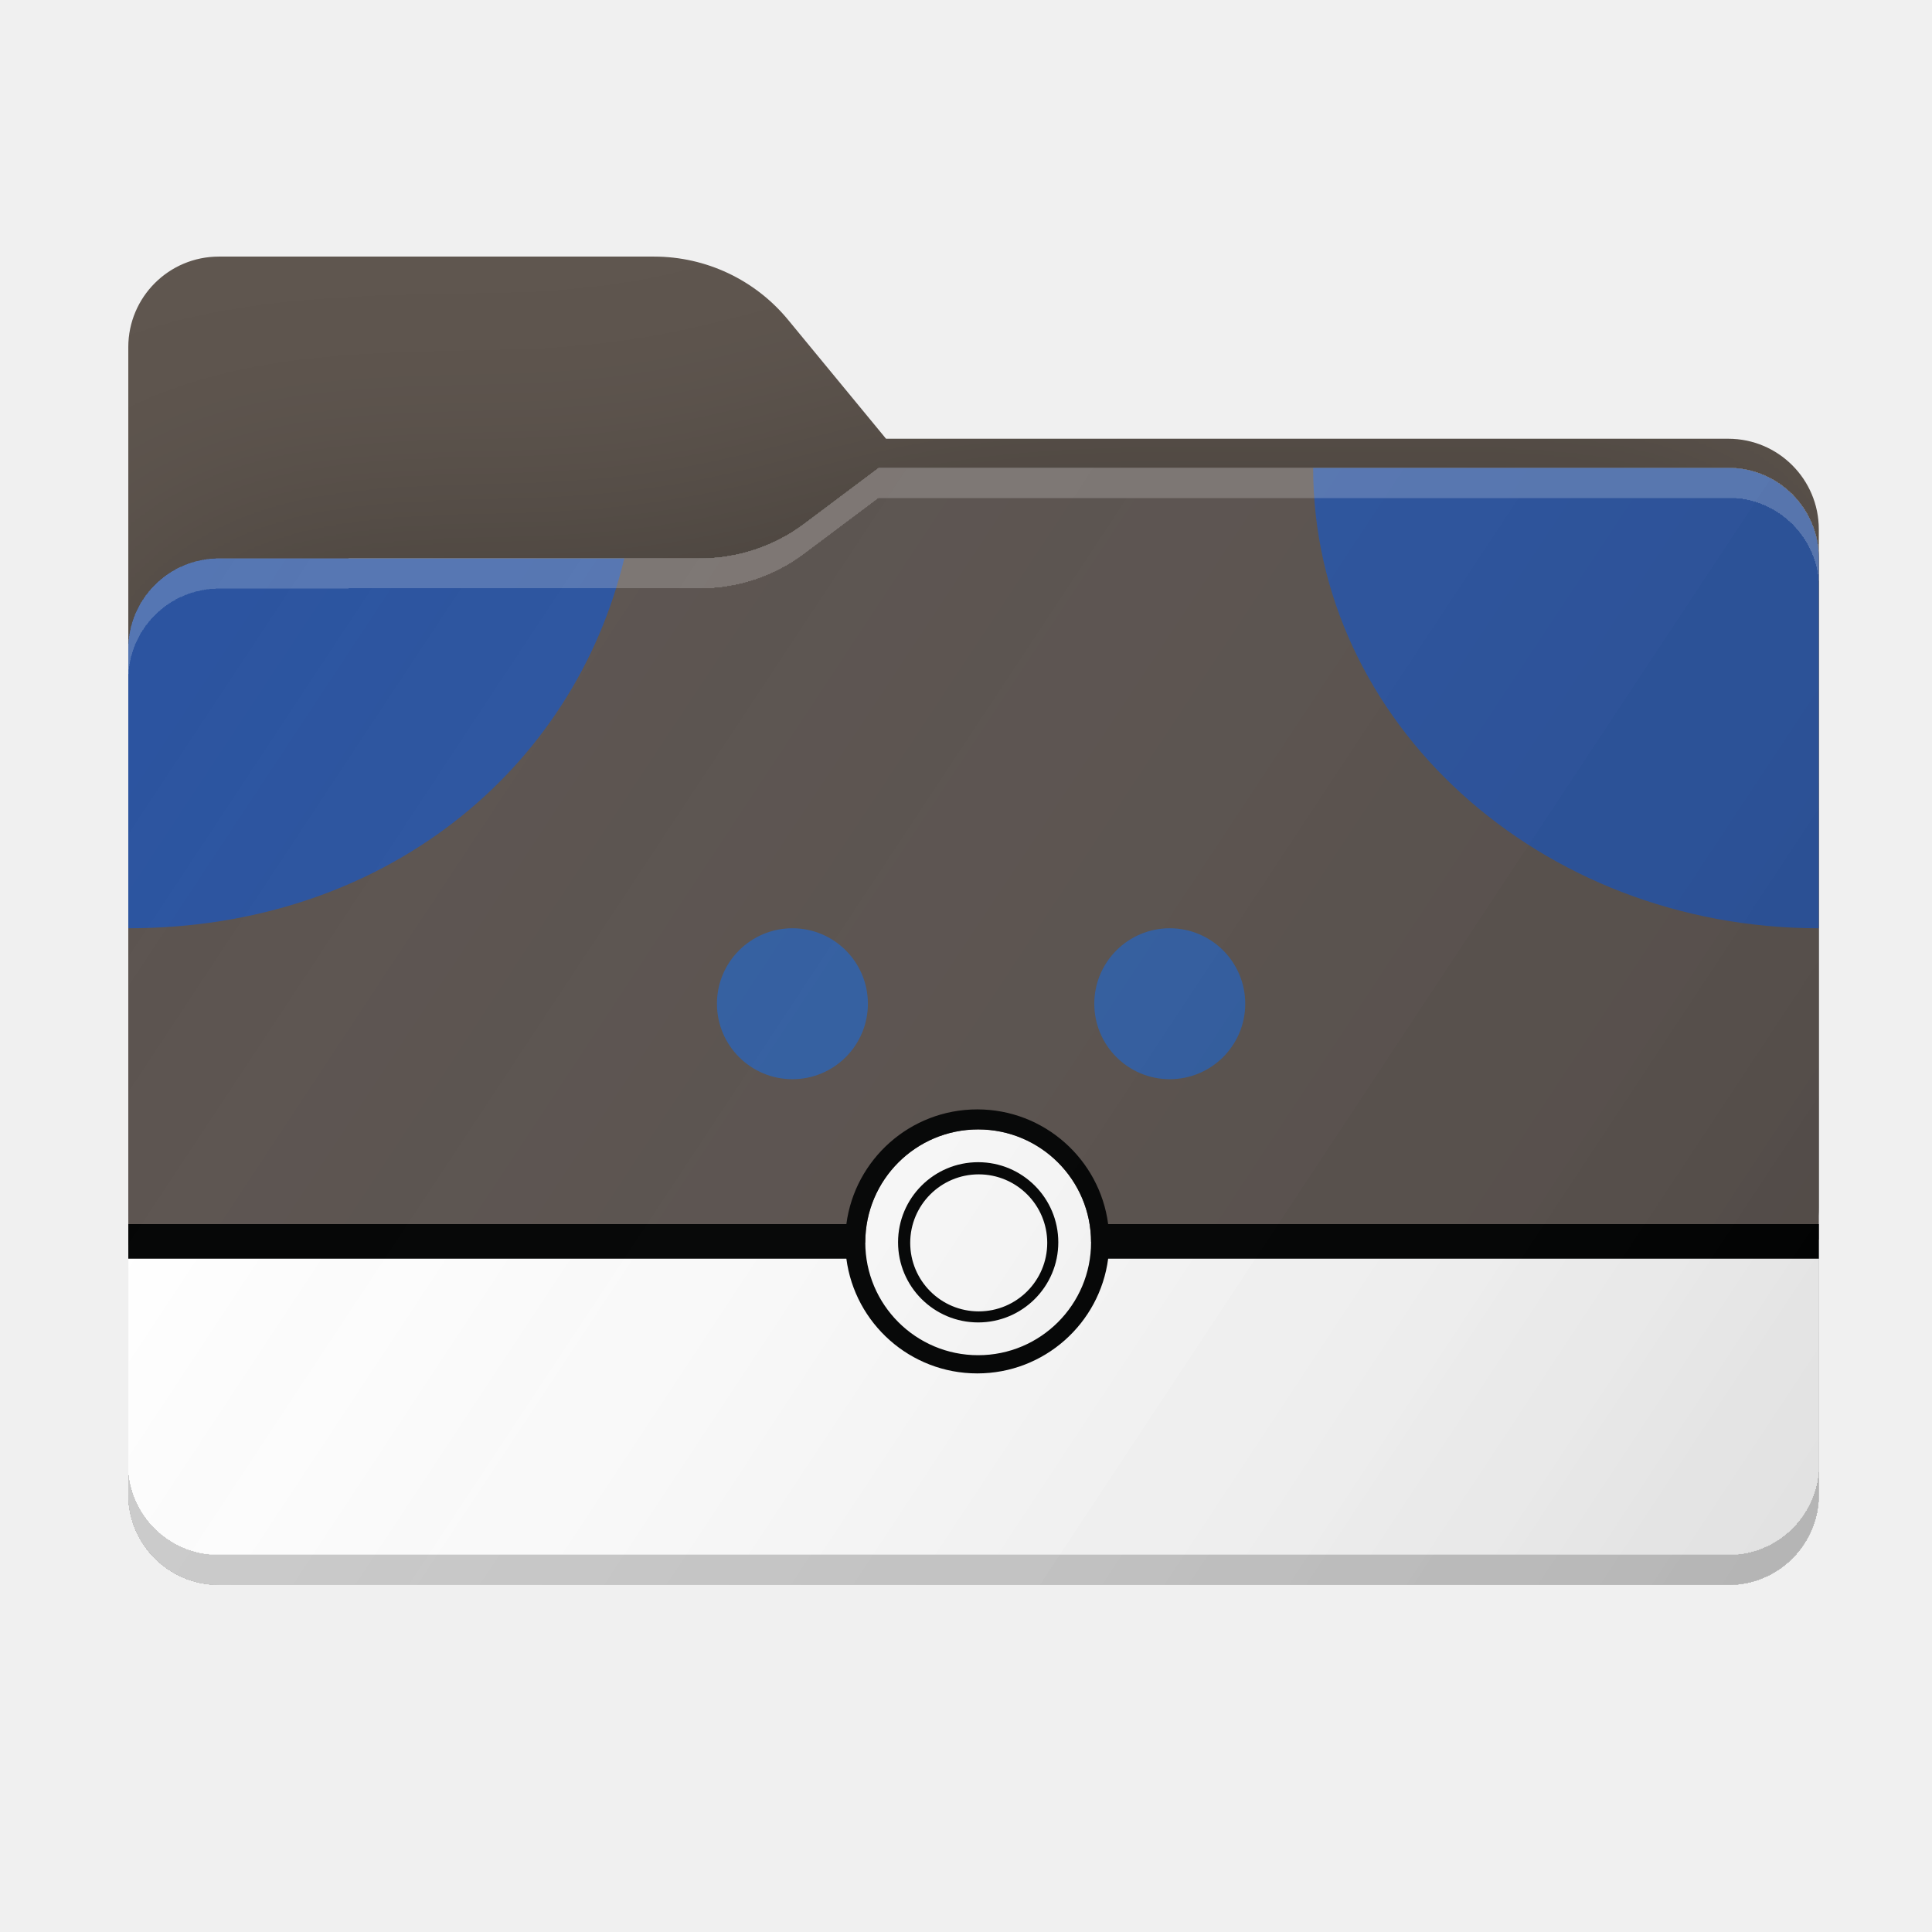
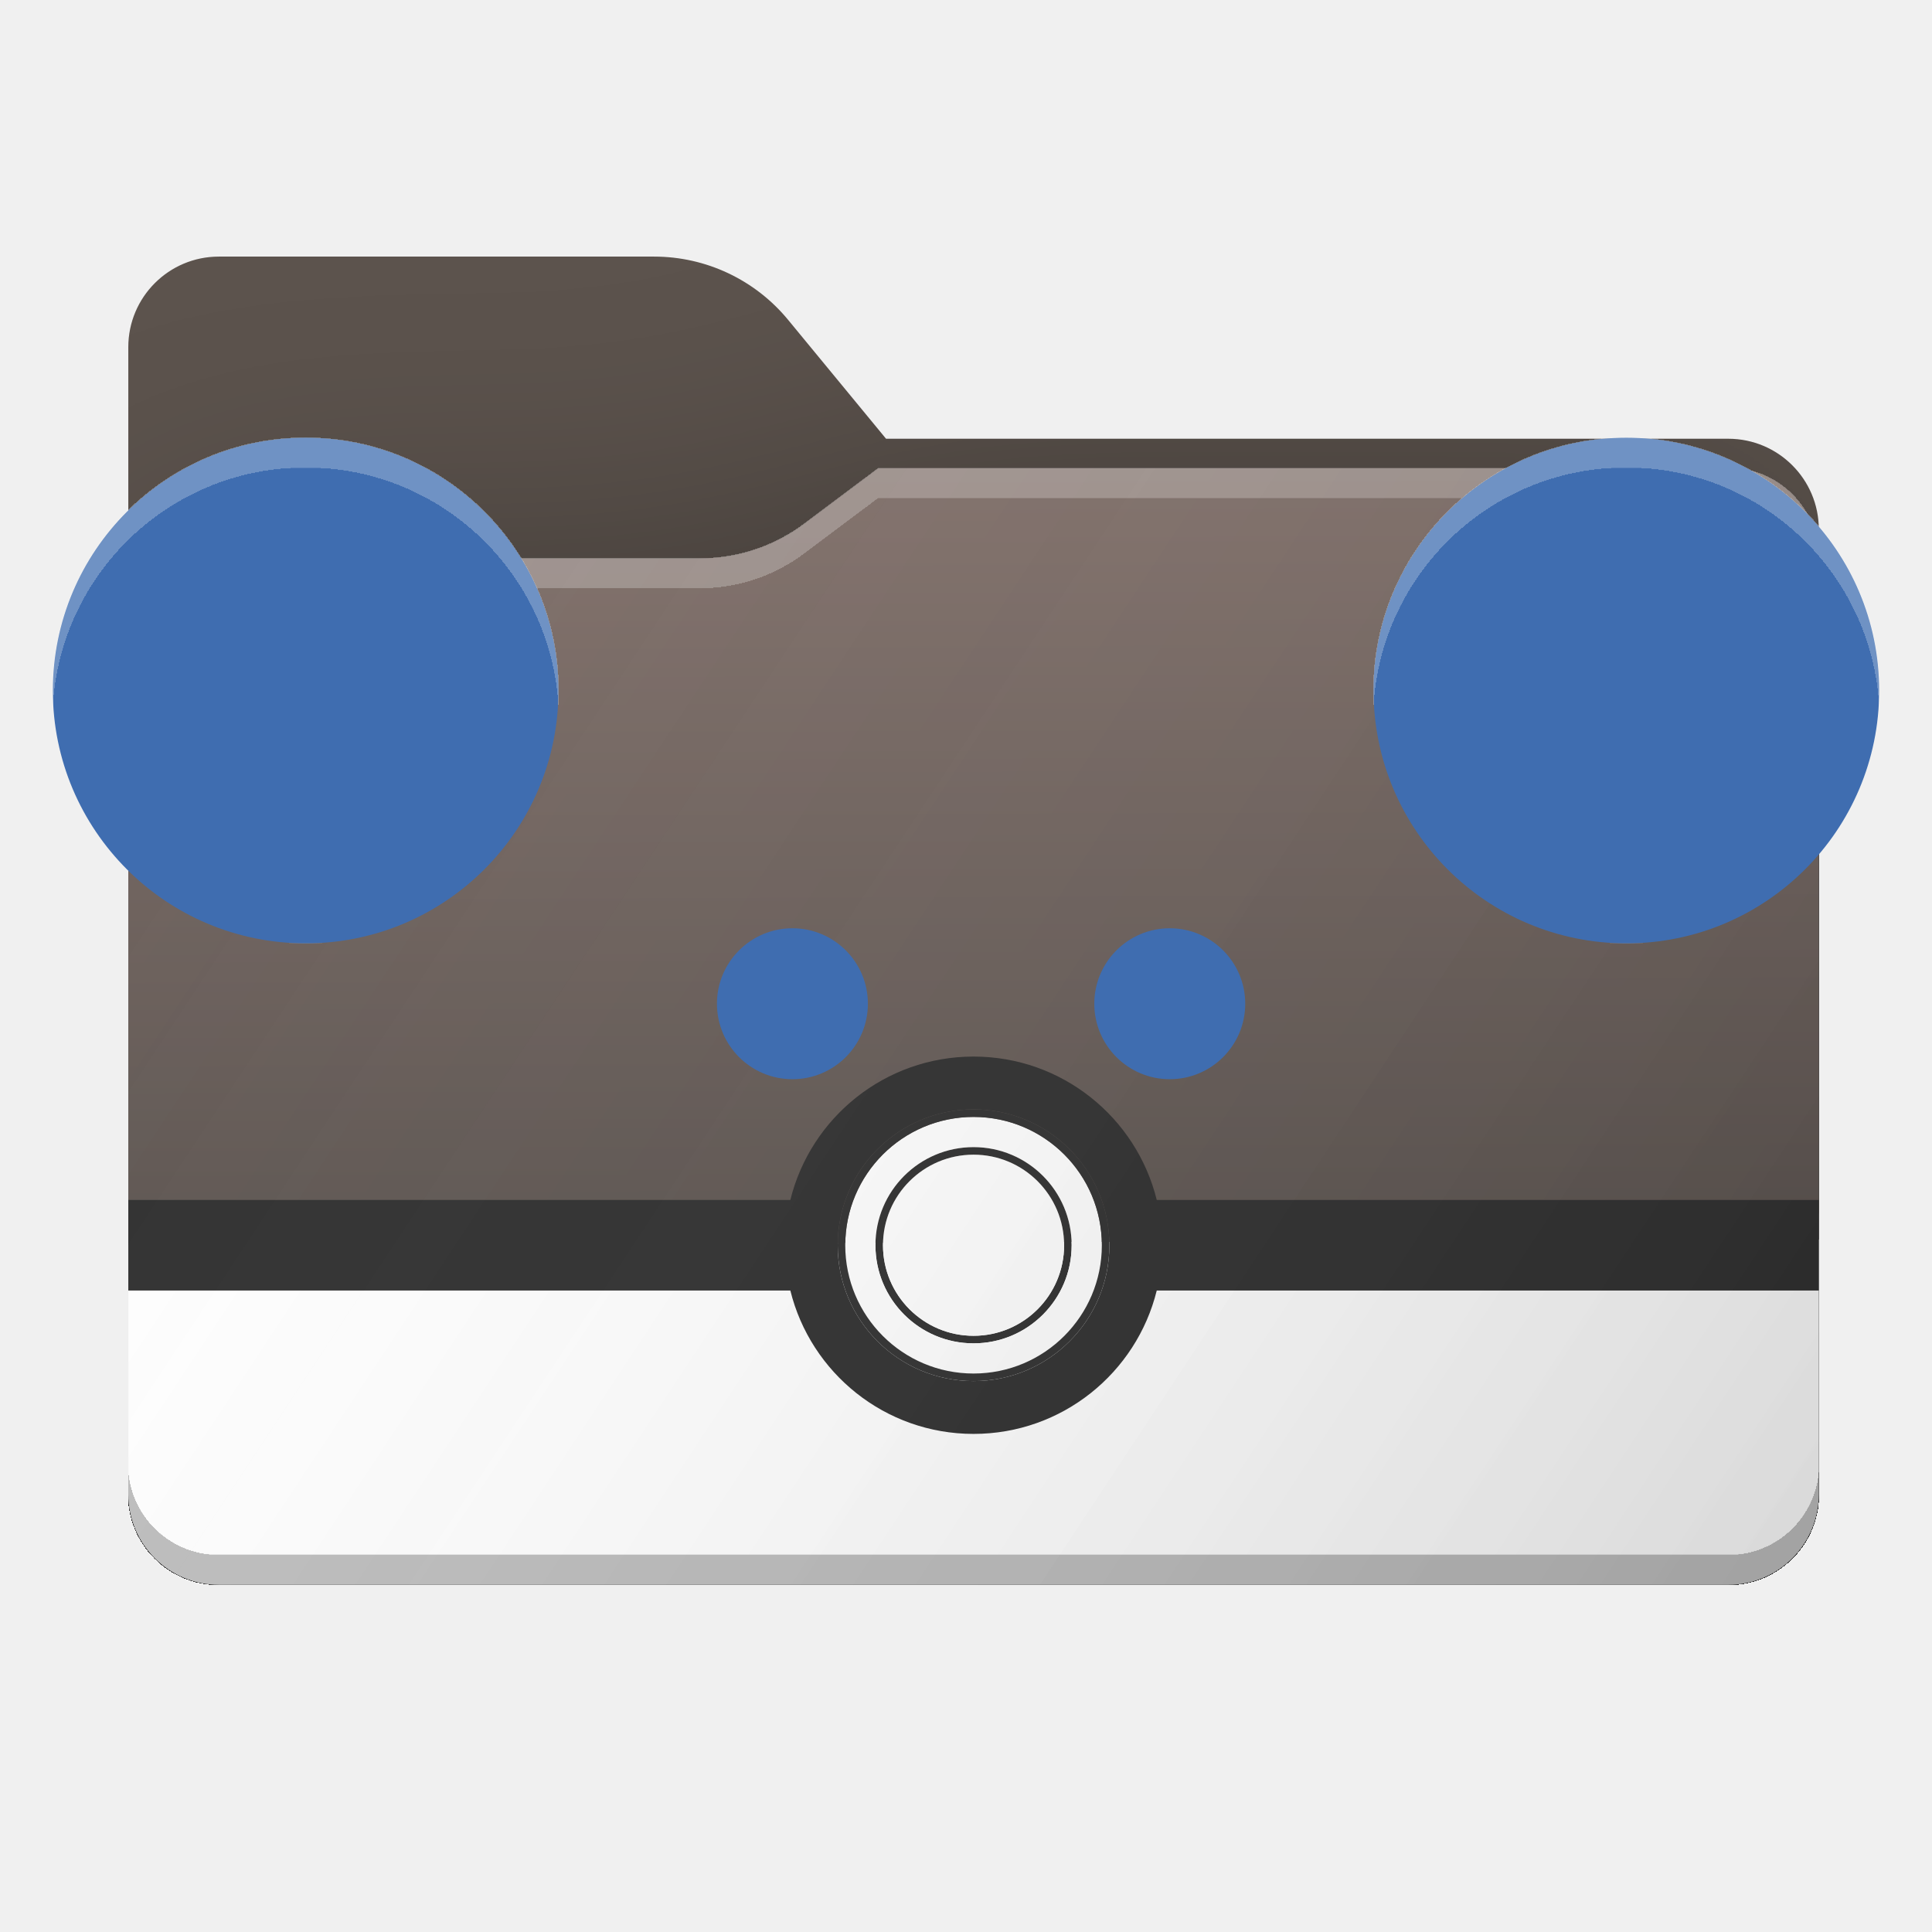
<svg xmlns="http://www.w3.org/2000/svg" width="256" height="256" viewBox="0 0 256 256" fill="none">
-   <path fill-rule="evenodd" clip-rule="evenodd" d="M104.425 42.378C100.056 37.073 93.544 34 86.671 34H29C22.373 34 17 39.373 17 46V58.137V68.2V160C17 166.627 22.373 172 29 172H229C235.627 172 241 166.627 241 160V70.137C241 63.51 235.627 58.137 229 58.137H117.404L104.425 42.378Z" fill="#5F564F" />
-   <mask id="mask0_1054_26642" style="mask-type:alpha" maskUnits="userSpaceOnUse" x="17" y="34" width="224" height="138">
-     <path fill-rule="evenodd" clip-rule="evenodd" d="M104.425 42.378C100.056 37.073 93.544 34 86.671 34H29C22.373 34 17 39.373 17 46V58.137V68.2V160C17 166.627 22.373 172 29 172H229C235.627 172 241 166.627 241 160V70.137C241 63.51 235.627 58.137 229 58.137H117.404L104.425 42.378Z" fill="url(#paint0_linear_1054_26642)" />
+   <path fill-rule="evenodd" clip-rule="evenodd" d="M104.425 42.378C100.056 37.073 93.544 34 86.671 34H29C22.373 34 17 39.373 17 46V58.137V68.2V160C17 166.627 22.373 172 29 172H229C235.627 172 241 166.627 241 160V70.137C241 63.51 235.627 58.137 229 58.137H117.404L104.425 42.378Z" fill="#5C534D" />
+   <mask id="mask0_1942_32500" style="mask-type:alpha" maskUnits="userSpaceOnUse" x="17" y="34" width="224" height="138">
+     <path fill-rule="evenodd" clip-rule="evenodd" d="M104.425 42.378C100.056 37.073 93.544 34 86.671 34H29C22.373 34 17 39.373 17 46V58.137V68.2V160C17 166.627 22.373 172 29 172H229C235.627 172 241 166.627 241 160V70.137C241 63.51 235.627 58.137 229 58.137H117.404L104.425 42.378Z" fill="url(#paint0_linear_1942_32500)" />
  </mask>
-   <g mask="url(#mask0_1054_26642)">
-     <g style="mix-blend-mode:multiply" filter="url(#filter0_f_1054_26642)">
+   <g mask="url(#mask0_1942_32500)">
+     <g style="mix-blend-mode:multiply" filter="url(#filter0_f_1942_32500)">
      <path fill-rule="evenodd" clip-rule="evenodd" d="M92.789 74C97.764 74 102.605 72.387 106.586 69.402L116.459 62H229C235.627 62 241 67.373 241 74V108V160C241 166.627 235.627 172 229 172H29C22.373 172 17 166.627 17 160L17 108V86C17 79.373 22.373 74 29 74H87H92.789Z" fill="black" fill-opacity="0.3" />
    </g>
  </g>
-   <path fill-rule="evenodd" clip-rule="evenodd" d="M92.789 74C97.764 74 102.605 72.387 106.586 69.402L116.459 62H229C235.627 62 241 67.373 241 74V108V198C241 204.627 235.627 210 229 210H29C22.373 210 17 204.627 17 198L17 108V86C17 79.373 22.373 74 29 74H87H92.789Z" fill="url(#paint1_linear_1054_26642)" />
-   <circle cx="129.613" cy="164.613" r="14.959" fill="#FEFEFE" />
-   <path fill-rule="evenodd" clip-rule="evenodd" d="M129.613 175.229C135.476 175.229 140.229 170.476 140.229 164.613C140.229 158.75 135.476 153.997 129.613 153.997C123.75 153.997 118.997 158.75 118.997 164.613C118.997 170.476 123.75 175.229 129.613 175.229ZM129.686 173.765C134.7 173.765 138.764 169.7 138.764 164.686C138.764 159.672 134.7 155.608 129.686 155.608C124.672 155.608 120.608 159.672 120.608 164.686C120.608 169.7 124.672 173.765 129.686 173.765Z" fill="#000101" />
-   <path fill-rule="evenodd" clip-rule="evenodd" d="M129.492 181.984C138.376 181.984 145.713 175.362 146.836 166.784H241.017V162.2H146.836C145.713 153.623 138.376 147 129.492 147C120.608 147 113.271 153.623 112.149 162.2H17V166.784H112.149C113.271 175.362 120.608 181.984 129.492 181.984ZM129.613 179.572C137.874 179.572 144.572 172.874 144.572 164.613C144.572 156.351 137.874 149.654 129.613 149.654C121.351 149.654 114.654 156.351 114.654 164.613C114.654 172.874 121.351 179.572 129.613 179.572Z" fill="#000101" />
-   <path d="M174 62C174 95.689 203.997 123 241 123V74C241 67.373 235.627 62 229 62H174Z" fill="#2A539F" />
-   <path d="M82.719 74C75.999 101.988 50.941 123 17 123V86C17 79.373 22.373 74 29 74H82.719Z" fill="#2A539F" />
-   <circle cx="105" cy="133" r="10" fill="#315EA2" />
-   <circle cx="155" cy="133" r="10" fill="#315EA2" />
-   <g opacity="0.8">
-     <g filter="url(#filter1_ii_1054_26642)">
-       <path fill-rule="evenodd" clip-rule="evenodd" d="M92.789 74C97.764 74 102.605 72.387 106.586 69.402L116.459 62H229C235.627 62 241 67.373 241 74V108V198C241 204.627 235.627 210 229 210H29C22.373 210 17 204.627 17 198L17 108V86C17 79.373 22.373 74 29 74H87H92.789Z" fill="url(#paint2_linear_1054_26642)" fill-opacity="0.3" />
-     </g>
+   <g filter="url(#filter1_ii_1942_32500)">
+     <path fill-rule="evenodd" clip-rule="evenodd" d="M92.789 74C97.764 74 102.605 72.387 106.586 69.402L116.459 62H229C235.627 62 241 67.373 241 74V108V198C241 204.627 235.627 210 229 210H29C22.373 210 17 204.627 17 198L17 108V86C17 79.373 22.373 74 29 74H87H92.789Z" fill="url(#paint1_linear_1942_32500)" />
+   </g>
+   <path fill-rule="evenodd" clip-rule="evenodd" d="M153.275 171C150.588 181.908 140.738 190 129 190C117.262 190 107.412 181.908 104.725 171H17V159H104.725C107.412 148.092 117.262 140 129 140C140.738 140 150.588 148.092 153.275 159H241V171H153.275ZM129 183C138.941 183 147 174.941 147 165C147 155.059 138.941 147 129 147C119.059 147 111 155.059 111 165C111 174.941 119.059 183 129 183Z" fill="#303030" />
+   <path fill-rule="evenodd" clip-rule="evenodd" d="M129 178C136.18 178 142 172.18 142 165C142 157.82 136.18 152 129 152C121.82 152 116 157.82 116 165C116 172.18 121.82 178 129 178ZM141 165C141 171.627 135.627 177 129 177C122.373 177 117 171.627 117 165C117 158.373 122.373 153 129 153C135.627 153 141 158.373 141 165Z" fill="#303030" />
+   <path fill-rule="evenodd" clip-rule="evenodd" d="M146 165C146 174.389 138.389 182 129 182C119.611 182 112 174.389 112 165C112 155.611 119.611 148 129 148C138.389 148 146 155.611 146 165ZM142 165C142 172.18 136.18 178 129 178C121.82 178 116 172.18 116 165C116 157.82 121.82 152 129 152C136.18 152 142 157.82 142 165Z" fill="white" />
+   <path d="M129 177C135.627 177 141 171.627 141 165C141 158.373 135.627 153 129 153C122.373 153 117 158.373 117 165C117 171.627 122.373 177 129 177Z" fill="white" />
+   <path fill-rule="evenodd" clip-rule="evenodd" d="M147 165C147 174.941 138.941 183 129 183C119.059 183 111 174.941 111 165C111 155.059 119.059 147 129 147C138.941 147 147 155.059 147 165ZM129 182C138.389 182 146 174.389 146 165C146 155.611 138.389 148 129 148C119.611 148 112 155.611 112 165C112 174.389 119.611 182 129 182Z" fill="#313131" />
+   <g filter="url(#filter2_i_1942_32500)">
+     <path fill-rule="evenodd" clip-rule="evenodd" d="M92.789 74C97.764 74 102.605 72.387 106.586 69.402L116.459 62H229C235.627 62 241 67.373 241 74V108V198C241 204.627 235.627 210 229 210H29C22.373 210 17 204.627 17 198L17 108V86C17 79.373 22.373 74 29 74H87H92.789Z" fill="url(#paint2_linear_1942_32500)" fill-opacity="0.3" />
+   </g>
+   <circle cx="105" cy="133" r="10" fill="#3F6DB0" />
+   <circle cx="155" cy="133" r="10" fill="#3F6DB0" />
+   <g filter="url(#filter3_i_1942_32500)">
+     <circle cx="40.5" cy="91.5" r="33.5" fill="#3F6DB0" />
+     <circle cx="215.5" cy="91.5" r="33.5" fill="#3F6DB0" />
  </g>
  <defs>
-     <filter id="filter0_f_1054_26642" x="-20" y="25" width="298" height="184" filterUnits="userSpaceOnUse" color-interpolation-filters="sRGB">
+     <filter id="filter0_f_1942_32500" x="-20" y="25" width="298" height="184" filterUnits="userSpaceOnUse" color-interpolation-filters="sRGB">
      <feFlood flood-opacity="0" result="BackgroundImageFix" />
      <feBlend mode="normal" in="SourceGraphic" in2="BackgroundImageFix" result="shape" />
-       <feGaussianBlur stdDeviation="18.5" result="effect1_foregroundBlur_1054_26642" />
+       <feGaussianBlur stdDeviation="18.5" result="effect1_foregroundBlur_1942_32500" />
    </filter>
-     <filter id="filter1_ii_1054_26642" x="17" y="62" width="224" height="148" filterUnits="userSpaceOnUse" color-interpolation-filters="sRGB">
+     <filter id="filter1_ii_1942_32500" x="17" y="62" width="224" height="148" filterUnits="userSpaceOnUse" color-interpolation-filters="sRGB">
      <feFlood flood-opacity="0" result="BackgroundImageFix" />
      <feBlend mode="normal" in="SourceGraphic" in2="BackgroundImageFix" result="shape" />
      <feColorMatrix in="SourceAlpha" type="matrix" values="0 0 0 0 0 0 0 0 0 0 0 0 0 0 0 0 0 0 127 0" result="hardAlpha" />
      <feOffset dy="4" />
      <feComposite in2="hardAlpha" operator="arithmetic" k2="-1" k3="1" />
      <feColorMatrix type="matrix" values="0 0 0 0 1 0 0 0 0 1 0 0 0 0 1 0 0 0 0.25 0" />
-       <feBlend mode="normal" in2="shape" result="effect1_innerShadow_1054_26642" />
+       <feBlend mode="normal" in2="shape" result="effect1_innerShadow_1942_32500" />
+       <feColorMatrix in="SourceAlpha" type="matrix" values="0 0 0 0 0 0 0 0 0 0 0 0 0 0 0 0 0 0 127 0" result="hardAlpha" />
+       <feOffset dy="-4" />
+       <feComposite in2="hardAlpha" operator="arithmetic" k2="-1" k3="1" />
+       <feColorMatrix type="matrix" values="0 0 0 0 0 0 0 0 0 0 0 0 0 0 0 0 0 0 0.9 0" />
+       <feBlend mode="soft-light" in2="effect1_innerShadow_1942_32500" result="effect2_innerShadow_1942_32500" />
+     </filter>
+     <filter id="filter2_i_1942_32500" x="17" y="62" width="224" height="148" filterUnits="userSpaceOnUse" color-interpolation-filters="sRGB">
+       <feFlood flood-opacity="0" result="BackgroundImageFix" />
+       <feBlend mode="normal" in="SourceGraphic" in2="BackgroundImageFix" result="shape" />
      <feColorMatrix in="SourceAlpha" type="matrix" values="0 0 0 0 0 0 0 0 0 0 0 0 0 0 0 0 0 0 127 0" result="hardAlpha" />
      <feOffset dy="-4" />
      <feComposite in2="hardAlpha" operator="arithmetic" k2="-1" k3="1" />
      <feColorMatrix type="matrix" values="0 0 0 0 0 0 0 0 0 0 0 0 0 0 0 0 0 0 0.25 0" />
-       <feBlend mode="soft-light" in2="effect1_innerShadow_1054_26642" result="effect2_innerShadow_1054_26642" />
+       <feBlend mode="soft-light" in2="shape" result="effect1_innerShadow_1942_32500" />
    </filter>
-     <linearGradient id="paint0_linear_1054_26642" x1="17" y1="34" x2="197.768" y2="215.142" gradientUnits="userSpaceOnUse">
+     <filter id="filter3_i_1942_32500" x="7" y="58" width="242" height="67" filterUnits="userSpaceOnUse" color-interpolation-filters="sRGB">
+       <feFlood flood-opacity="0" result="BackgroundImageFix" />
+       <feBlend mode="normal" in="SourceGraphic" in2="BackgroundImageFix" result="shape" />
+       <feColorMatrix in="SourceAlpha" type="matrix" values="0 0 0 0 0 0 0 0 0 0 0 0 0 0 0 0 0 0 127 0" result="hardAlpha" />
+       <feOffset dy="4" />
+       <feComposite in2="hardAlpha" operator="arithmetic" k2="-1" k3="1" />
+       <feColorMatrix type="matrix" values="0 0 0 0 1 0 0 0 0 1 0 0 0 0 1 0 0 0 0.25 0" />
+       <feBlend mode="normal" in2="shape" result="effect1_innerShadow_1942_32500" />
+     </filter>
+     <linearGradient id="paint0_linear_1942_32500" x1="17" y1="34" x2="197.768" y2="215.142" gradientUnits="userSpaceOnUse">
      <stop stop-color="#05815D" />
      <stop offset="1" stop-color="#0C575F" />
    </linearGradient>
-     <linearGradient id="paint1_linear_1054_26642" x1="147.5" y1="62" x2="148" y2="210" gradientUnits="userSpaceOnUse">
-       <stop offset="0.693" stop-color="#5A524E" />
+     <linearGradient id="paint1_linear_1942_32500" x1="147.5" y1="62" x2="148" y2="210" gradientUnits="userSpaceOnUse">
+       <stop stop-color="#82716B" />
+       <stop offset="0.693" stop-color="#5D5551" />
      <stop offset="0.693" stop-color="white" />
    </linearGradient>
-     <linearGradient id="paint2_linear_1054_26642" x1="17" y1="62" x2="241" y2="210" gradientUnits="userSpaceOnUse">
+     <linearGradient id="paint2_linear_1942_32500" x1="17" y1="62" x2="241" y2="210" gradientUnits="userSpaceOnUse">
      <stop stop-color="white" stop-opacity="0" />
      <stop offset="1" stop-opacity="0.51" />
    </linearGradient>
  </defs>
</svg>
